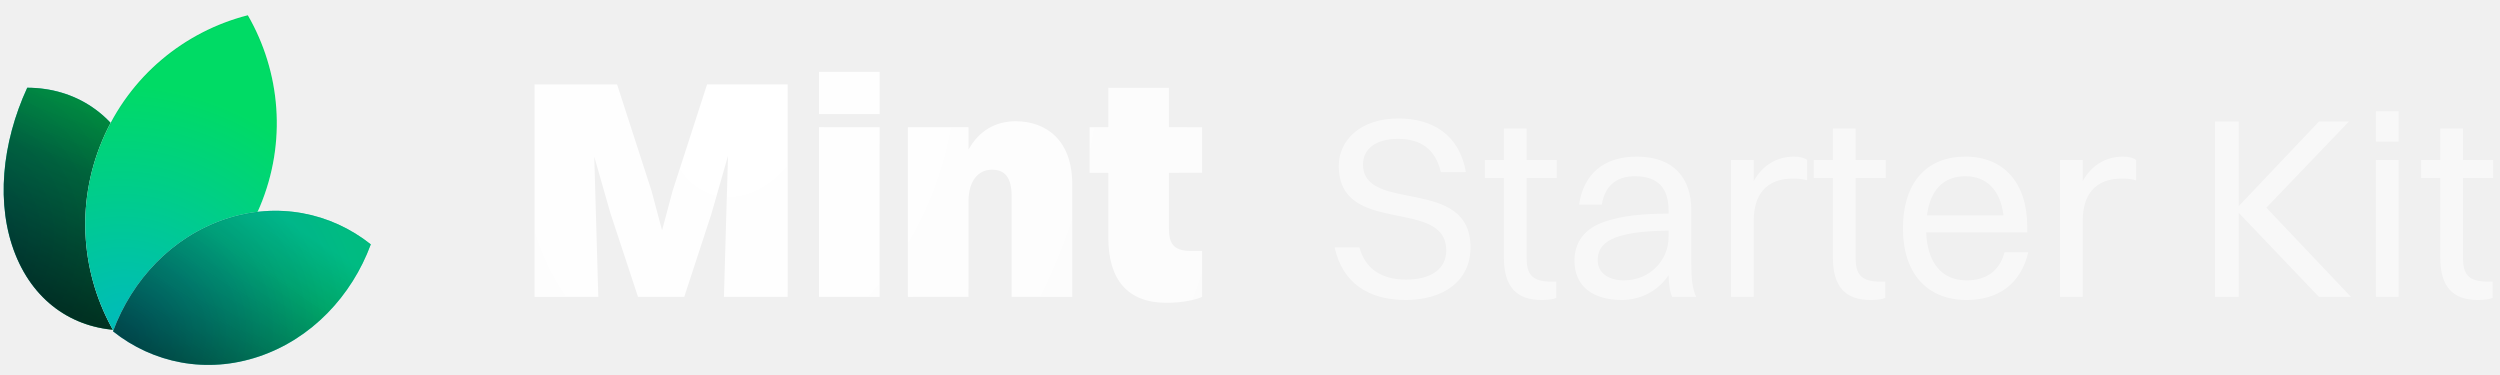
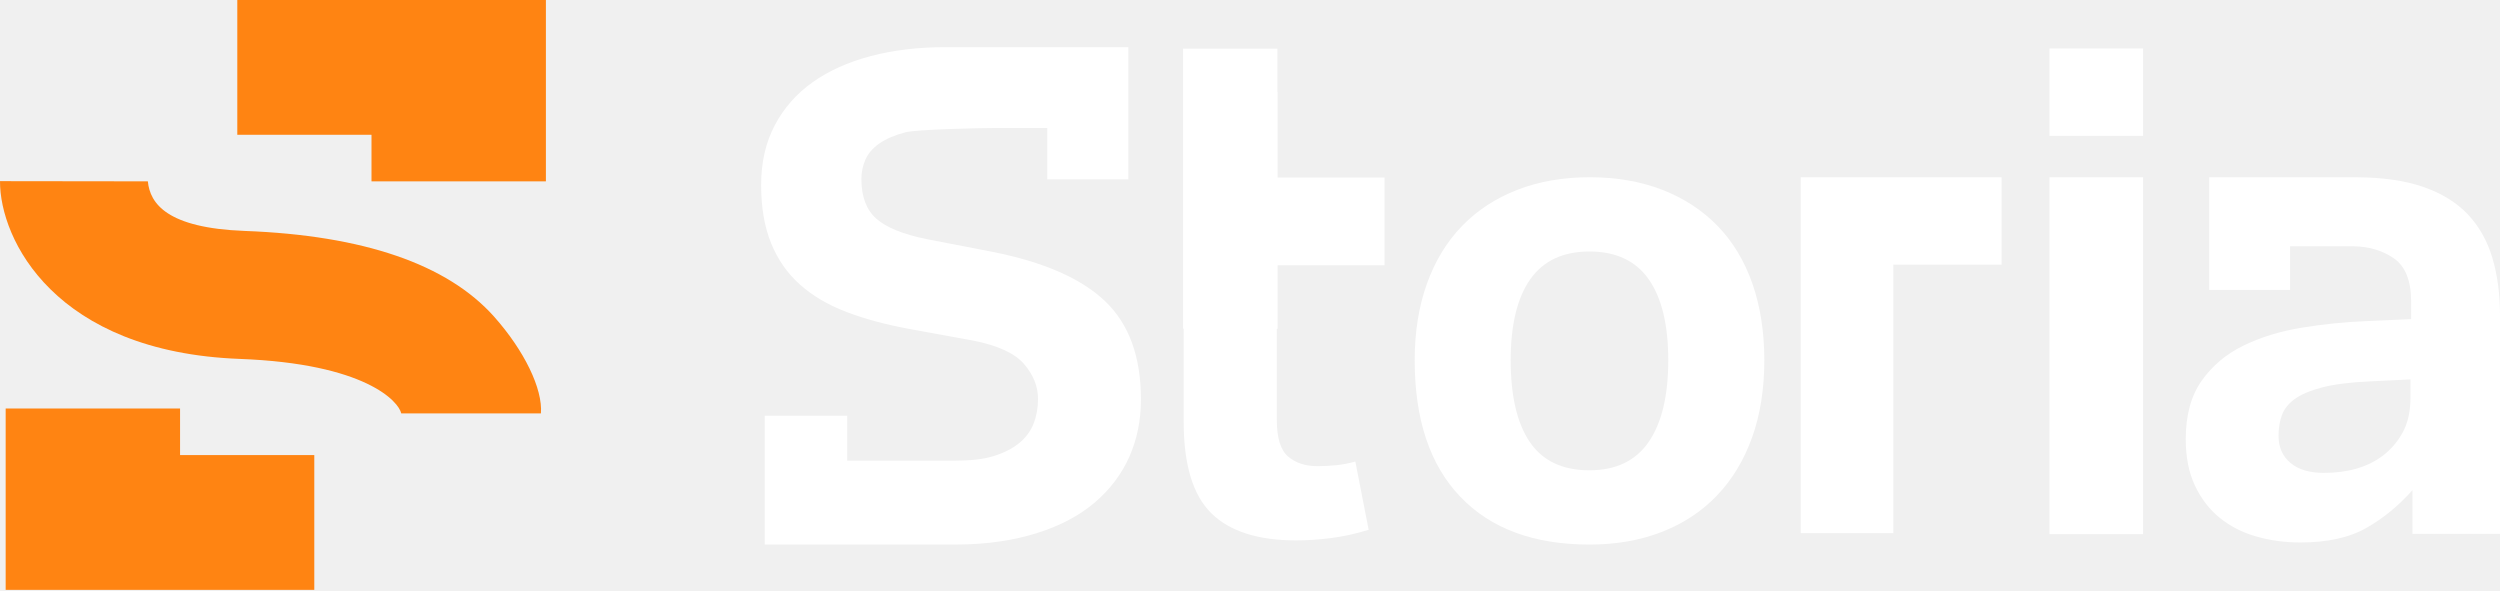
- <svg xmlns="http://www.w3.org/2000/svg" width="160" height="24" viewBox="0 0 160 24" fill="none">
-   <path d="M7.953 21.139C4.896 21.13 2.255 19.458 0.987 16.29C-0.28 13.121 0.109 9.163 1.744 5.615C4.801 5.624 7.442 7.296 8.71 10.465C9.977 13.633 9.588 17.591 7.953 21.139Z" fill="white" />
-   <path d="M7.953 21.139C4.896 21.13 2.255 19.458 0.987 16.29C-0.28 13.121 0.109 9.163 1.744 5.615C4.801 5.624 7.442 7.296 8.71 10.465C9.977 13.633 9.588 17.591 7.953 21.139Z" fill="url(#paint0_radial_115_109)" />
-   <path d="M7.953 21.139C4.896 21.13 2.255 19.458 0.987 16.29C-0.28 13.121 0.109 9.163 1.744 5.615C4.801 5.624 7.442 7.296 8.71 10.465C9.977 13.633 9.588 17.591 7.953 21.139Z" fill="black" fill-opacity="0.5" style="mix-blend-mode:hard-light" />
-   <path d="M7.953 21.139C4.896 21.13 2.255 19.458 0.987 16.29C-0.28 13.121 0.109 9.163 1.744 5.615C4.801 5.624 7.442 7.296 8.71 10.465C9.977 13.633 9.588 17.591 7.953 21.139Z" fill="url(#paint1_linear_115_109)" fill-opacity="0.5" style="mix-blend-mode:hard-light" />
-   <path d="M7.935 21.111C4.897 21.096 2.274 19.431 1.013 16.279C-0.248 13.124 0.136 9.182 1.762 5.643C4.8 5.659 7.423 7.324 8.684 10.476C9.945 13.63 9.561 17.572 7.935 21.111Z" stroke="url(#paint2_linear_115_109)" stroke-opacity="0.05" stroke-width="0.056" />
-   <path d="M7.31 21.257C11.354 20.221 14.884 17.375 16.628 13.236C18.373 9.097 17.945 4.587 15.86 0.976C11.816 2.012 8.287 4.858 6.542 8.998C4.797 13.137 5.225 17.646 7.31 21.257Z" fill="white" />
-   <path d="M7.31 21.257C11.354 20.221 14.884 17.375 16.628 13.236C18.373 9.097 17.945 4.587 15.86 0.976C11.816 2.012 8.287 4.858 6.542 8.998C4.797 13.137 5.225 17.646 7.31 21.257Z" fill="url(#paint3_radial_115_109)" />
-   <path d="M16.602 13.225C14.864 17.349 11.351 20.187 7.324 21.225C5.253 17.624 4.829 13.132 6.568 9.009C8.306 4.885 11.819 2.047 15.846 1.009C17.918 4.61 18.341 9.101 16.602 13.225Z" stroke="url(#paint4_linear_115_109)" stroke-opacity="0.05" stroke-width="0.056" />
-   <path d="M7.234 21.207C9.789 23.237 13.21 23.951 16.577 22.814C19.944 21.677 22.506 18.945 23.73 15.638C21.175 13.608 17.754 12.894 14.387 14.031C11.02 15.168 8.458 17.901 7.234 21.207Z" fill="white" />
-   <path d="M7.234 21.207C9.789 23.237 13.21 23.951 16.577 22.814C19.944 21.677 22.506 18.945 23.73 15.638C21.175 13.608 17.754 12.894 14.387 14.031C11.02 15.168 8.458 17.901 7.234 21.207Z" fill="url(#paint5_radial_115_109)" />
-   <path d="M7.234 21.207C9.789 23.237 13.21 23.951 16.577 22.814C19.944 21.677 22.506 18.945 23.73 15.638C21.175 13.608 17.754 12.894 14.387 14.031C11.02 15.168 8.458 17.901 7.234 21.207Z" fill="black" fill-opacity="0.2" style="mix-blend-mode:hard-light" />
-   <path d="M7.234 21.207C9.789 23.237 13.21 23.951 16.577 22.814C19.944 21.677 22.506 18.945 23.73 15.638C21.175 13.608 17.754 12.894 14.387 14.031C11.02 15.168 8.458 17.901 7.234 21.207Z" fill="url(#paint6_linear_115_109)" fill-opacity="0.5" style="mix-blend-mode:hard-light" />
-   <path d="M16.568 22.787C13.218 23.918 9.814 23.212 7.267 21.198C8.492 17.907 11.044 15.189 14.396 14.058C17.747 12.927 21.15 13.633 23.697 15.648C22.472 18.938 19.92 21.656 16.568 22.787Z" stroke="url(#paint7_linear_115_109)" stroke-opacity="0.05" stroke-width="0.056" />
-   <path d="M34.212 19V5.4H39.492L41.692 12.2L42.372 14.74L43.052 12.2L45.252 5.4H50.412V19H46.332L46.592 9.98L45.532 13.68L43.792 19H40.832L39.052 13.6L38.032 10.02L38.292 19H34.212ZM52.416 7.3V4.6H56.295V7.3H52.416ZM52.416 19V8.14H56.295V19H52.416ZM58.104 19V8.14H61.984V9.58C62.664 8.34 63.744 7.76 65.004 7.76C66.964 7.76 68.624 8.98 68.624 11.78V19H64.744V12.56C64.744 11.34 64.304 10.86 63.484 10.86C62.604 10.86 61.984 11.58 61.984 12.88V19H58.104ZM70.933 15.22V11.06H69.733V8.14H70.933V5.62H74.813V8.14H76.933V11.06H74.813V14.6C74.813 15.5 75.033 16.06 76.213 16.06H76.933V19C76.493 19.2 75.673 19.38 74.653 19.38C72.153 19.38 70.933 17.88 70.933 15.22Z" fill="url(#paint8_radial_115_109)" />
-   <path d="M87.232 10.519C87.232 13.687 94.112 11.229 94.112 15.832C94.112 17.994 92.364 19.198 89.971 19.198C87.562 19.198 85.912 18.093 85.417 15.832H87.001C87.364 17.169 88.371 17.895 89.987 17.895C91.671 17.895 92.561 17.152 92.561 16.03C92.561 12.598 85.681 15.155 85.681 10.618C85.681 9.001 87.034 7.582 89.509 7.582C91.671 7.582 93.403 8.621 93.816 11.014H92.215C91.868 9.529 90.912 8.886 89.476 8.886C88.057 8.886 87.232 9.529 87.232 10.519ZM96.25 16.476V11.393H95.029V10.239H96.25V8.226H97.702V10.239H99.632V11.393H97.702V16.476C97.702 17.532 98.015 18.026 99.302 18.026H99.599V19.066C99.434 19.148 99.071 19.198 98.659 19.198C97.025 19.198 96.25 18.323 96.25 16.476ZM102.516 13.093H101.064C101.345 11.162 102.615 10.024 104.76 10.024C107.103 10.024 108.242 11.393 108.242 13.44V16.888C108.242 17.895 108.324 18.521 108.555 19H107.021C106.856 18.654 106.806 18.142 106.79 17.614C106.047 18.72 104.859 19.198 103.803 19.198C101.988 19.198 100.767 18.357 100.767 16.69C100.767 15.486 101.427 14.611 102.714 14.182C103.902 13.786 105.107 13.687 106.79 13.671V13.473C106.79 12.053 106.13 11.278 104.628 11.278C103.374 11.278 102.698 11.971 102.516 13.093ZM102.252 16.657C102.252 17.465 102.929 17.944 103.952 17.944C105.569 17.944 106.79 16.674 106.79 15.172V14.759C103.061 14.793 102.252 15.585 102.252 16.657ZM110.787 19V10.239H112.239V11.591C112.833 10.519 113.774 10.024 114.83 10.024C115.176 10.024 115.49 10.107 115.655 10.239V11.542C115.407 11.46 115.094 11.427 114.747 11.427C112.998 11.427 112.239 12.515 112.239 14.1V19H110.787ZM117.305 16.476V11.393H116.084V10.239H117.305V8.226H118.757V10.239H120.688V11.393H118.757V16.476C118.757 17.532 119.071 18.026 120.358 18.026H120.655V19.066C120.49 19.148 120.127 19.198 119.714 19.198C118.081 19.198 117.305 18.323 117.305 16.476ZM129.809 16.145C129.33 18.192 127.862 19.198 125.865 19.198C123.324 19.198 121.79 17.482 121.79 14.627C121.79 11.658 123.324 10.024 125.783 10.024C128.258 10.024 129.743 11.723 129.743 14.512V14.875H123.275C123.357 16.838 124.281 17.944 125.865 17.944C127.103 17.944 127.977 17.35 128.291 16.145H129.809ZM125.783 11.278C124.38 11.278 123.539 12.152 123.324 13.786H128.225C128.027 12.169 127.152 11.278 125.783 11.278ZM131.843 19V10.239H133.295V11.591C133.889 10.519 134.829 10.024 135.885 10.024C136.232 10.024 136.545 10.107 136.71 10.239V11.542C136.463 11.46 136.149 11.427 135.803 11.427C134.054 11.427 133.295 12.515 133.295 14.1V19H131.843ZM141.763 19V7.78H143.281V13.192L148.413 7.78H150.327L145.047 13.291L150.459 19H148.413L143.281 13.621V19H141.763ZM152.06 9.067V7.12H153.512V9.067H152.06ZM152.06 19V10.239H153.512V19H152.06ZM156.178 16.476V11.393H154.957V10.239H156.178V8.226H157.63V10.239H159.56V11.393H157.63V16.476C157.63 17.532 157.943 18.026 159.23 18.026H159.527V19.066C159.362 19.148 158.999 19.198 158.587 19.198C156.953 19.198 156.178 18.323 156.178 16.476Z" fill="white" fill-opacity="0.55" />
-   <defs>
-     <radialGradient id="paint0_radial_115_109" cx="0" cy="0" r="1" gradientUnits="userSpaceOnUse" gradientTransform="translate(-3.00503 15.023) rotate(-10.029) scale(17.9572 17.784)">
-       <stop stop-color="#00B0BB" />
-       <stop offset="1" stop-color="#00DB65" />
-     </radialGradient>
-     <linearGradient id="paint1_linear_115_109" x1="7.39" y1="4.813" x2="1.63" y2="18.689" gradientUnits="userSpaceOnUse">
-       <stop stop-color="#18E299" />
-       <stop offset="1" />
-     </linearGradient>
-     <linearGradient id="paint2_linear_115_109" x1="7.948" y1="8.016" x2="1.761" y2="18.746" gradientUnits="userSpaceOnUse">
-       <stop />
-       <stop offset="1" stop-opacity="0" />
-     </linearGradient>
-     <radialGradient id="paint3_radial_115_109" cx="0" cy="0" r="1" gradientUnits="userSpaceOnUse" gradientTransform="translate(8.11404 20.8822) rotate(-75.7542) scale(21.6246 23.7772)">
-       <stop stop-color="#00BBBB" />
-       <stop offset="0.713" stop-color="#00DB65" />
-     </radialGradient>
-     <linearGradient id="paint4_linear_115_109" x1="7.602" y1="5.871" x2="15.556" y2="16.372" gradientUnits="userSpaceOnUse">
-       <stop />
-       <stop offset="1" stop-opacity="0" />
-     </linearGradient>
-     <radialGradient id="paint5_radial_115_109" cx="0" cy="0" r="1" gradientUnits="userSpaceOnUse" gradientTransform="translate(7.84537 21.5181) rotate(-20.3525) scale(18.5603 17.32)">
-       <stop stop-color="#00B0BB" />
-       <stop offset="1" stop-color="#00DB65" />
-     </radialGradient>
-     <linearGradient id="paint6_linear_115_109" x1="16.808" y1="13.007" x2="10.041" y2="22.994" gradientUnits="userSpaceOnUse">
-       <stop stop-color="#00B1BC" />
-       <stop offset="1" />
-     </linearGradient>
-     <linearGradient id="paint7_linear_115_109" x1="16.808" y1="13.007" x2="14.169" y2="23.841" gradientUnits="userSpaceOnUse">
-       <stop />
-       <stop offset="1" stop-opacity="0" />
-     </linearGradient>
-     <radialGradient id="paint8_radial_115_109" cx="0" cy="0" r="1" gradientUnits="userSpaceOnUse" gradientTransform="translate(47.2781 7) rotate(19.0047) scale(67.5582 85.7506)">
-       <stop stop-color="white" />
-       <stop offset="1" stop-color="white" stop-opacity="0.5" />
-     </radialGradient>
-   </defs>
+ <svg xmlns="http://www.w3.org/2000/svg" width="1644" height="388" viewBox="0 0 1644 388" fill="none">
+   <path d="M778.39 277.352V174.451L839.634 116.766H910.456V174.451H839.634V276.045C839.634 287.959 842.107 296.022 847.072 300.234C852.028 304.447 858.437 306.548 866.32 306.548C870.397 306.548 874.566 306.337 878.805 305.905C883.013 305.472 887.172 304.668 891.269 303.502L900.03 348.391C891.552 351.005 883.316 352.815 875.282 353.83C867.278 354.856 859.618 355.368 852.321 355.368C827.24 355.368 808.639 349.407 796.547 337.493C784.446 325.59 778.39 305.543 778.39 277.352Z" fill="white" />
+   <path d="M1129.53 148.61C1119.49 138.29 1107.37 130.374 1093.17 124.842C1078.92 119.32 1062.96 116.554 1045.26 116.554C1027.84 116.554 1012.02 119.32 997.79 124.842C983.565 130.364 971.439 138.29 961.433 148.61C951.427 158.93 943.732 171.573 938.347 186.54C932.982 201.517 930.3 218.304 930.3 236.902C930.3 275.858 940.306 305.791 960.348 326.713C980.37 347.644 1008.68 358.105 1045.26 358.105C1062.68 358.105 1078.5 355.349 1092.71 349.827C1106.95 344.304 1119.08 336.308 1129.08 325.837C1139.09 315.377 1146.79 302.663 1152.17 287.686C1157.53 272.72 1160.22 255.801 1160.22 236.892C1160.22 218.304 1157.6 201.507 1152.39 186.53C1147.14 171.573 1139.51 158.92 1129.53 148.61ZM1084.23 290.523C1075.65 303.025 1062.67 309.261 1045.25 309.261C1027.53 309.261 1014.47 303.096 1006.05 290.734C997.609 278.382 993.43 260.428 993.43 236.892C993.43 213.647 997.7 195.914 1006.26 183.703C1014.84 171.493 1027.82 165.387 1045.24 165.387C1062.66 165.387 1075.65 171.493 1084.22 183.703C1092.76 195.904 1097.05 213.637 1097.05 236.892C1097.06 260.157 1092.78 278.03 1084.23 290.523Z" fill="white" />
+   <path d="M1409.29 116.554H1347.71V351.262H1409.29V116.554Z" fill="white" />
+   <path d="M1638.96 169.52C1635.64 158.338 1630.23 148.814 1622.84 140.971C1615.42 133.127 1605.61 127.093 1593.41 122.88C1581.44 118.746 1566.89 116.665 1549.87 116.584V116.554H1452.76V190.658H1505.95V161.958H1547.81C1557.82 162.129 1566.58 164.683 1574.01 169.741C1581.71 174.971 1585.58 184.564 1585.58 198.512V209.845L1556.36 211.153C1541.83 211.736 1527.52 213.194 1513.42 215.517C1499.33 217.84 1486.61 221.772 1475.28 227.283C1463.94 232.804 1454.79 240.507 1447.82 250.382C1440.83 260.257 1437.35 273.049 1437.35 288.736C1437.35 300.653 1439.37 310.9 1443.46 319.468C1447.52 328.046 1452.96 335.095 1459.81 340.606C1466.62 346.127 1474.62 350.199 1483.78 352.814C1492.93 355.429 1502.59 356.736 1512.78 356.736C1530.48 356.736 1544.97 353.538 1556.14 347.152C1567.35 340.757 1577.43 332.47 1586.45 322.304V351.074H1644V207.231C1643.98 193.283 1642.3 180.713 1638.96 169.52ZM1585.13 261.283C1585.13 270.585 1583.37 278.358 1579.9 284.593C1576.42 290.848 1571.91 296.007 1566.38 300.069C1556.5 307.34 1543.71 310.97 1528.03 310.97C1518.72 310.97 1511.46 308.788 1506.23 304.434C1501 300.069 1498.37 294.116 1498.37 286.564C1498.37 281.626 1499.09 277.121 1500.57 273.048C1502.01 268.976 1504.85 265.426 1509.05 262.369C1513.28 259.322 1519.3 256.778 1527.14 254.736C1535 252.715 1545.31 251.398 1558.11 250.814L1585.13 249.507V261.283Z" fill="white" />
+   <path d="M652.462 165.593L609.681 157.315C593.977 154.13 582.816 149.629 576.279 143.812C569.742 138.005 566.448 129.295 566.448 117.681C566.448 113.321 567.314 109.121 569.057 105.052C570.819 100.983 573.872 97.427 578.223 94.373C582.595 91.329 588.347 88.857 595.488 86.978C602.54 85.11 644.234 84.165 655.204 84.155L622.545 84.185H688.695V117.922H741.971V84.185V61.44V31.049H622.565C622.192 31.049 621.86 31.019 621.477 31.019C603.708 31.019 587.4 32.978 572.562 36.896C557.724 40.824 544.972 46.551 534.365 54.106C523.718 61.651 515.448 71.095 509.475 82.417C503.511 93.74 500.52 106.8 500.52 121.609C500.52 136.428 502.705 149.197 507.077 159.937C511.429 170.677 517.775 179.749 526.075 187.153C534.365 194.548 544.619 200.586 556.848 205.227C569.067 209.869 583.189 213.646 599.205 216.54L639.82 223.944C656.118 227.139 667.319 232.293 673.434 239.406C679.548 246.519 682.6 254.144 682.6 262.262C682.6 268.069 681.664 273.444 679.76 278.377C677.876 283.32 674.753 287.599 670.382 291.226C666.01 294.863 660.349 297.757 653.358 299.937C646.357 302.117 637.775 302.931 627.601 302.931C625.818 302.931 624.287 302.991 622.575 302.931V302.951H557.139V273.374H502.879V302.951V326.379V358.081H622.716C624.781 358.132 626.785 358.081 628.901 358.081C649.258 358.081 667.027 355.243 682.167 350.461C697.307 345.669 709.878 338.998 719.941 330.428C729.974 321.868 737.529 311.852 742.646 300.379C747.723 288.916 750.281 276.357 750.281 262.714C750.281 234.553 742.414 213.003 726.69 198.044C710.996 183.084 686.247 172.274 652.462 165.593Z" fill="white" />
+   <path d="M1184.17 350.578H1245.04V174.034H1316.23V116.554H1184.17V350.578Z" fill="white" />
+   <rect x="1347.71" y="31.877" width="61.585" height="57.479" fill="white" />
+   <path d="M778.39 60.441H839.975V216.377H778.39V60.441Z" fill="white" />
+   <path d="M778 32H840V216H778V32Z" fill="white" />
+   <path d="M156.046 88.632H244.296V119.26H358.979V0H156.046V88.632Z" fill="#FF8412" />
+   <path d="M206.676 299.26H118.408V268.632H3.725V387.892H206.676V299.26Z" fill="#FF8412" />
+   <path d="M355.71 271.865C355.71 271.865 263.862 271.811 263.862 271.865C262.245 264.126 240.464 239.13 157.7 236.023C36.187 231.446 -0.145 157.564 0 119.125L97.225 119.252C98.624 133.84 109.814 149.935 160.897 151.86C238.975 154.785 294.145 173.732 324.882 208.193C344.774 230.555 356.981 255.715 355.71 271.865Z" fill="#FF8412" />
</svg>
